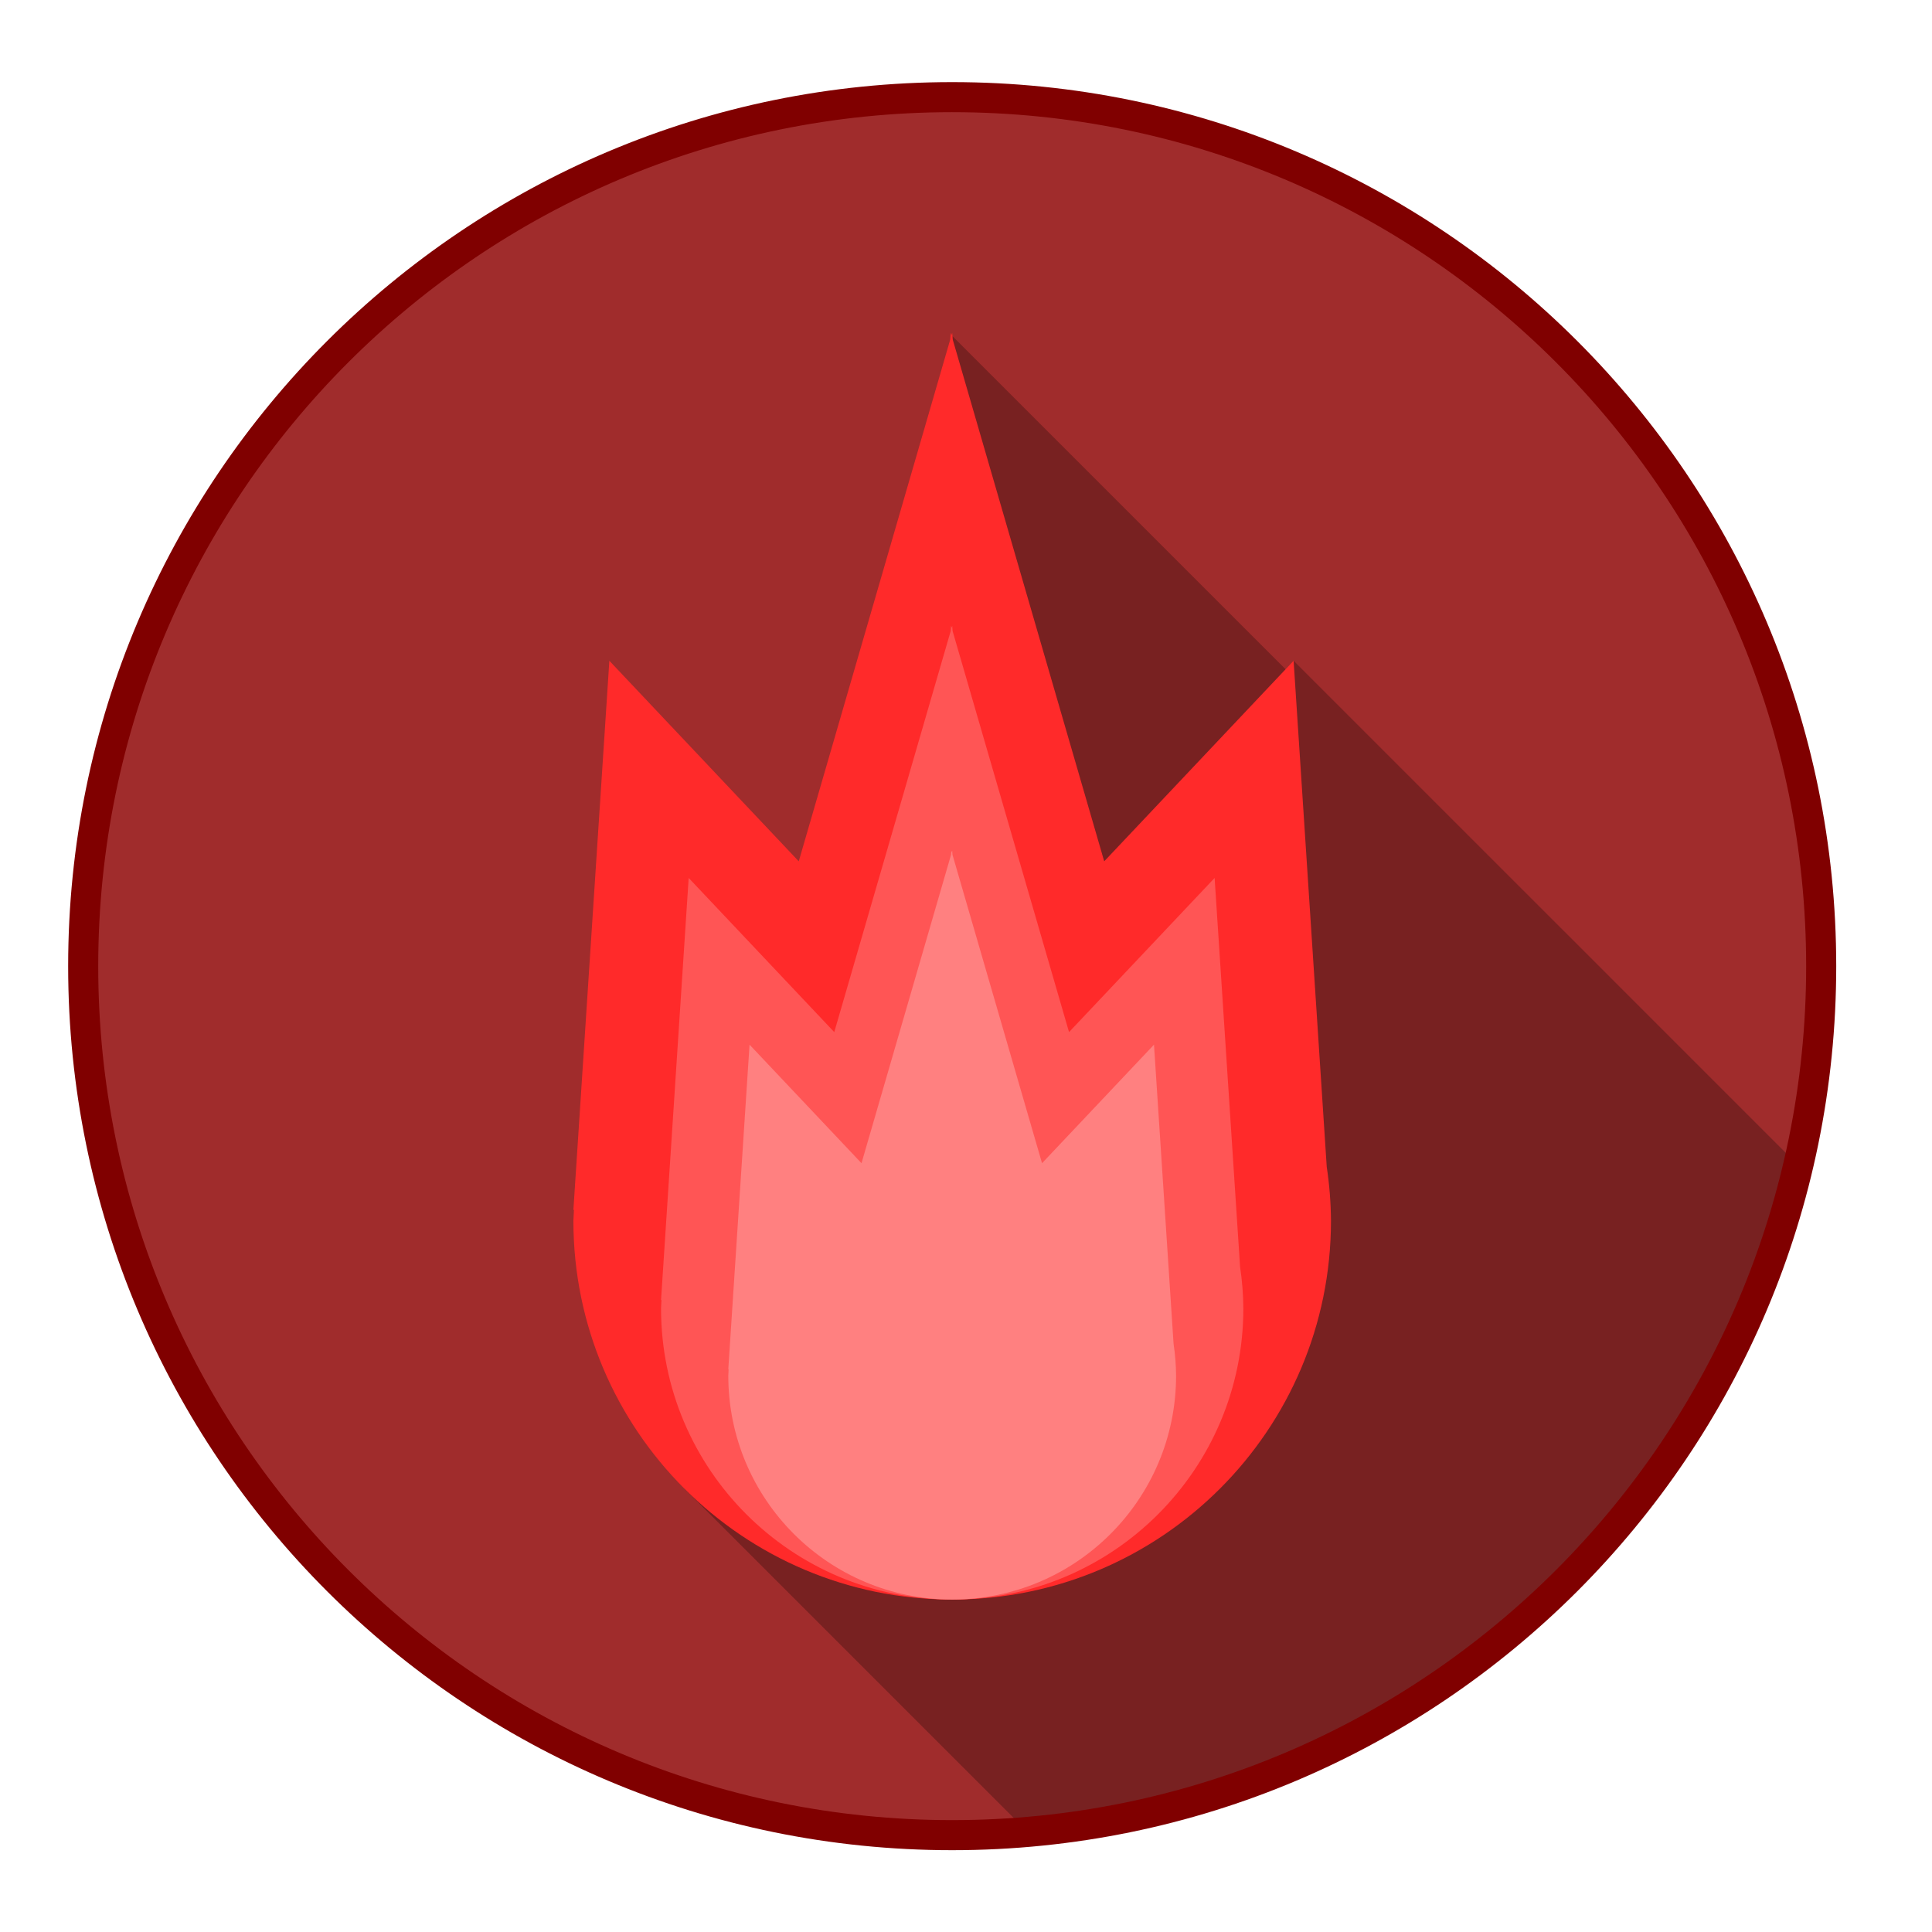
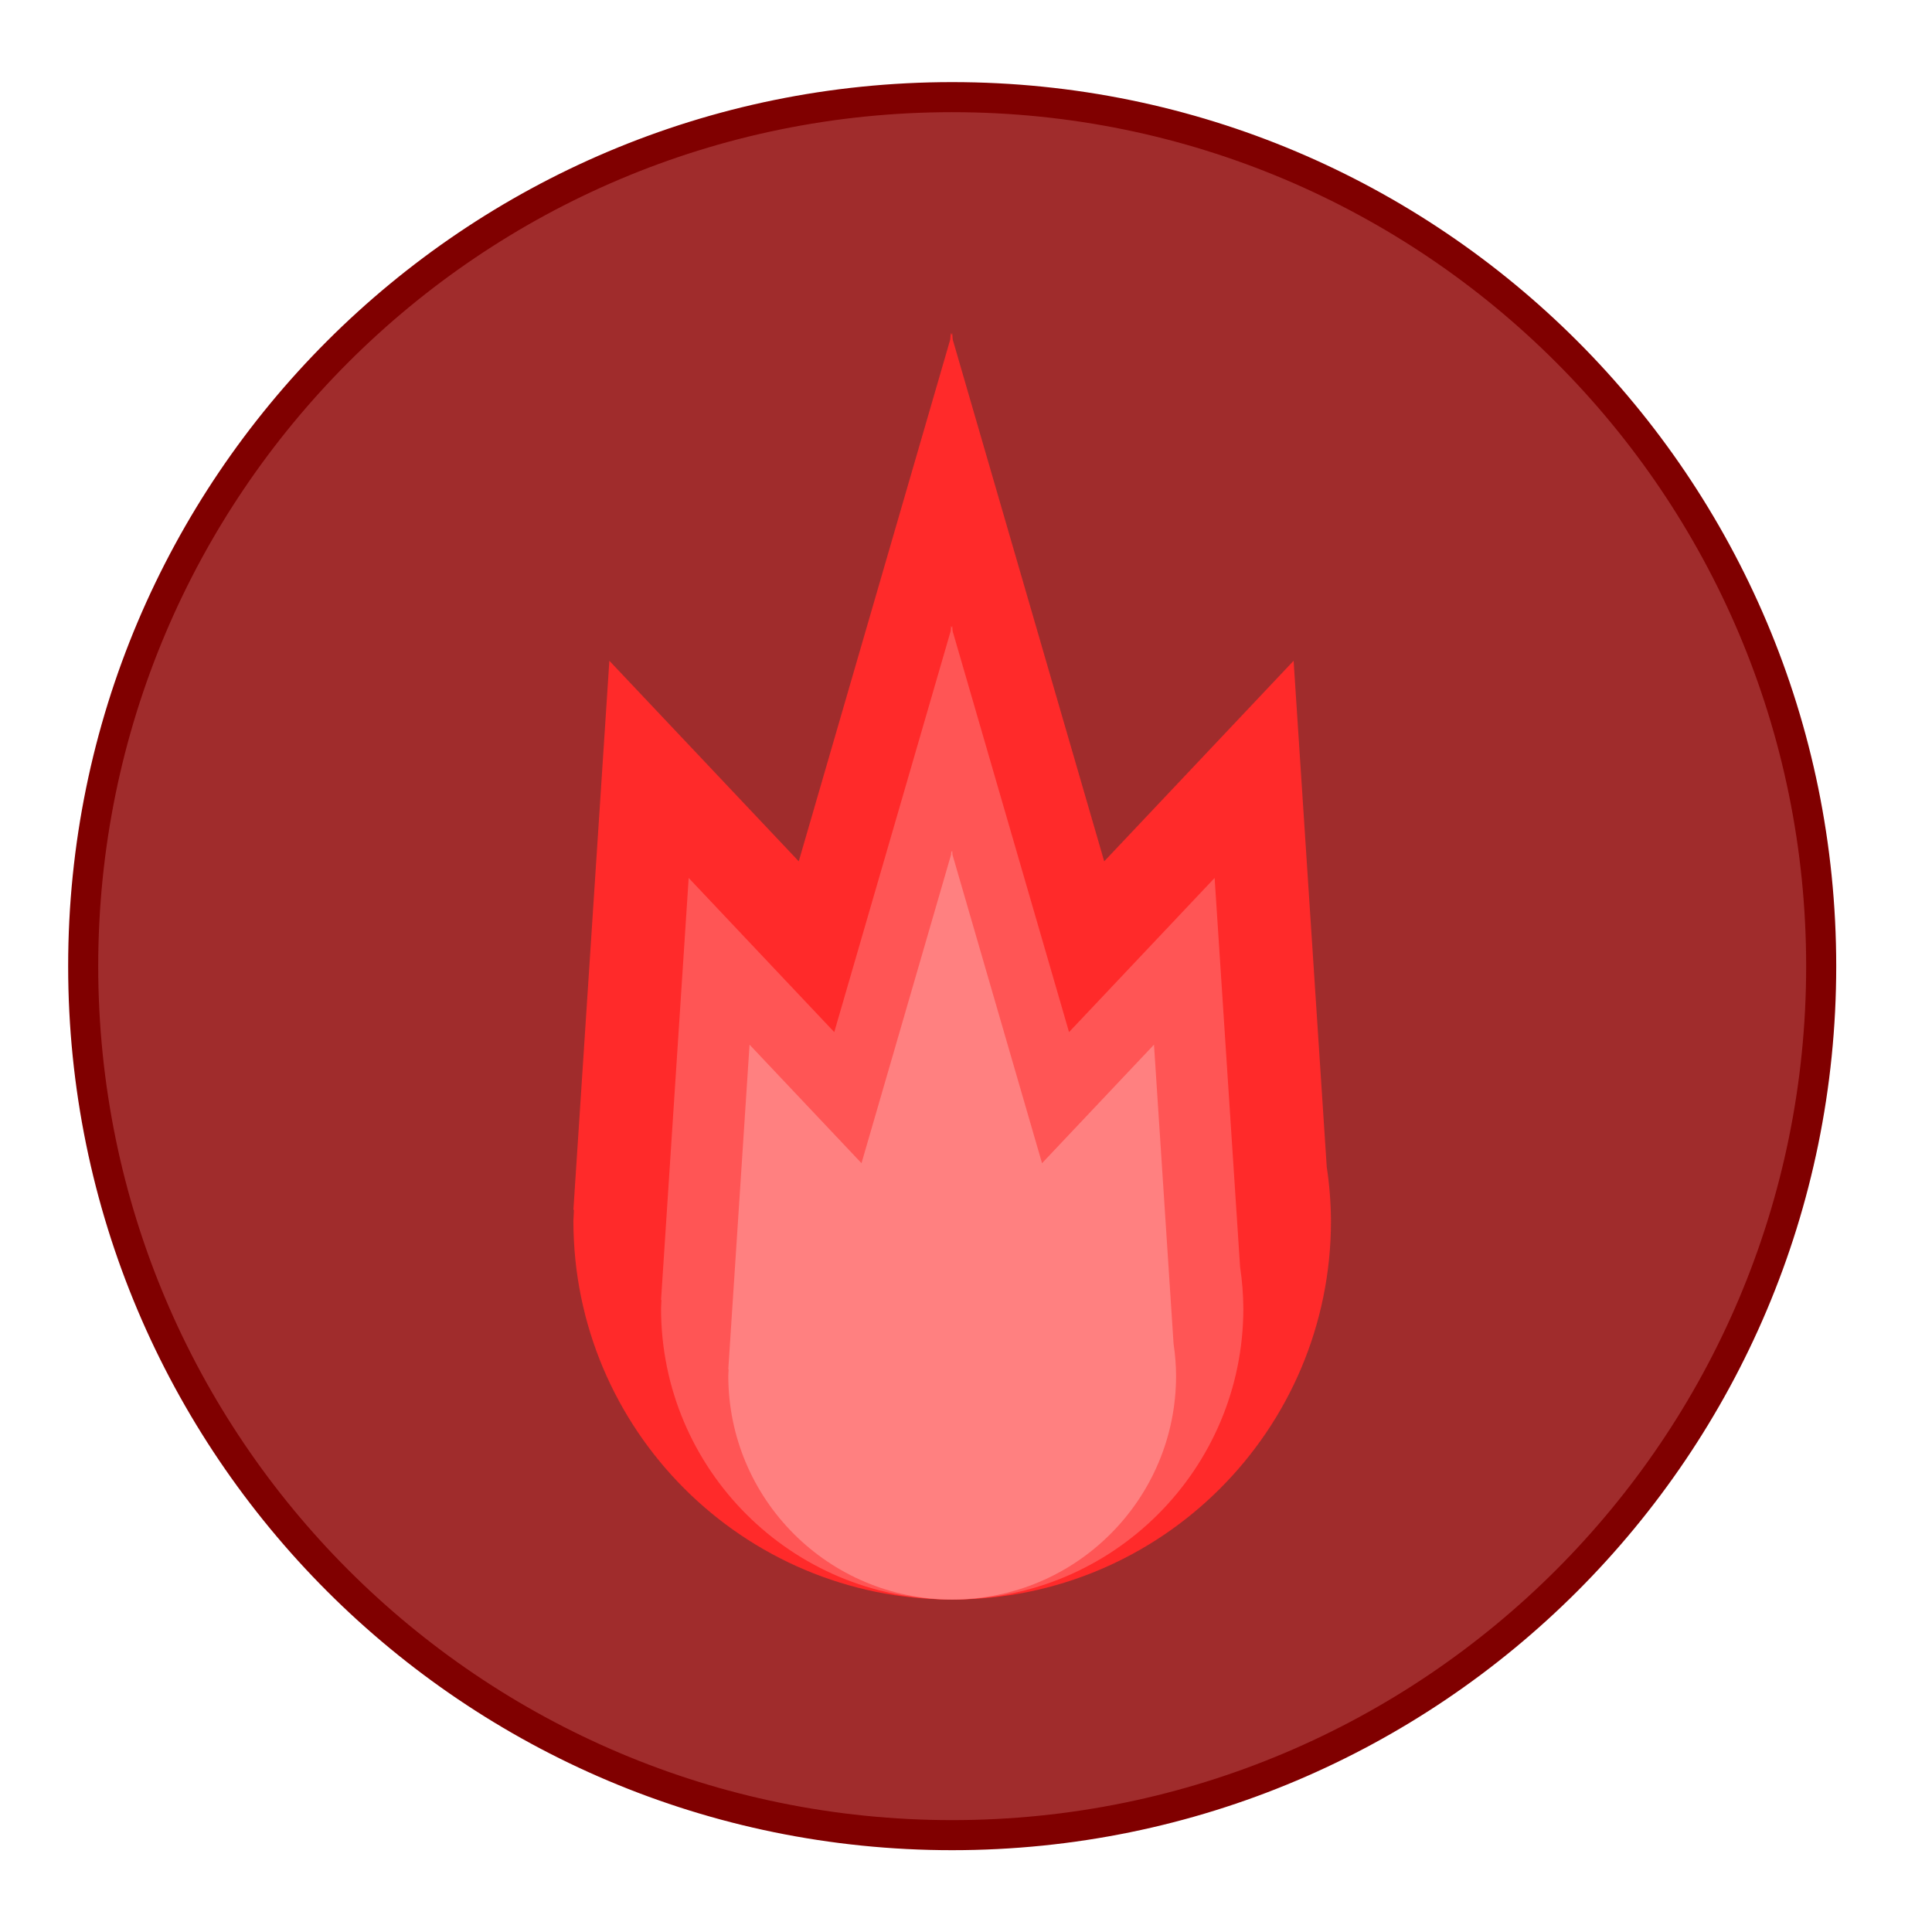
<svg xmlns="http://www.w3.org/2000/svg" width="1000" height="1000" viewBox="0 0 264.583 264.583" version="1.1" id="svg8">
  <defs id="defs2" />
  <g id="layer1" transform="translate(0,-32.41665)">
    <g id="g7075" transform="translate(42.10599,42.80822)">
      <path id="path1538" d="M 207.302,121.92 A 119.008,119.008 0 0 1 88.295,240.928 119.008,119.008 0 0 1 -30.713,121.92 119.008,119.008 0 0 1 88.295,2.912 119.008,119.008 0 0 1 207.302,121.92 Z" style="opacity:1;fill:#a02c2c;fill-opacity:1;stroke:#333333;stroke-width:0;stroke-linecap:butt;stroke-linejoin:miter;stroke-miterlimit:4;stroke-dasharray:none;stroke-dashoffset:0;stroke-opacity:1" />
-       <path style="fill:#782121;stroke:none;stroke-width:0.265px;stroke-linecap:butt;stroke-linejoin:miter;stroke-opacity:1" d="M 88.333,35.645 51.633,193.486 98.552,240.405 A 119.008,119.008 0 0 0 204.033,149.075 l -68.981,-68.976 -0.411,1.856 z" id="path1584" />
+       <path style="fill:#A02C2C;stroke:none;stroke-width:0.265px;stroke-linecap:butt;stroke-linejoin:miter;stroke-opacity:1" d="M 88.333,35.645 51.633,193.486 98.552,240.405 A 119.008,119.008 0 0 0 204.033,149.075 l -68.981,-68.976 -0.411,1.856 z" id="path1584" />
      <path id="path1540" d="M 88.295,0.854 A 121.067,121.067 0 0 0 -32.772,121.92 121.067,121.067 0 0 0 88.295,242.987 121.067,121.067 0 0 0 209.361,121.92 121.067,121.067 0 0 0 88.295,0.854 Z m 0,4.118 A 116.949,116.949 0 0 1 205.243,121.92 116.949,116.949 0 0 1 88.295,238.869 116.949,116.949 0 0 1 -28.654,121.92 116.949,116.949 0 0 1 88.295,4.971 Z" style="opacity:1;fill:#800000;fill-opacity:1;stroke:#333333;stroke-width:0;stroke-linecap:butt;stroke-linejoin:miter;stroke-miterlimit:4;stroke-dasharray:none;stroke-dashoffset:0;stroke-opacity:1" />
      <path style="opacity:1;fill:#ff2a2a;fill-opacity:1;stroke:none;stroke-width:2.646;stroke-linecap:round;stroke-linejoin:round;stroke-miterlimit:4;stroke-dasharray:none;stroke-dashoffset:0;stroke-opacity:1" d="m 88.1,35.18 -0.075,0.931 -20.744,71.453 -25.937,-27.465 -4.925,75.197 0.075,0.005 a 51.875,51.875 0 0 0 -0.075,1.485 51.875,51.875 0 0 0 51.875,51.875 51.875,51.875 0 0 0 51.875,-51.875 51.875,51.875 0 0 0 -0.581,-7.38 l -4.538,-69.307 -25.937,27.465 -20.744,-71.453 -0.075,-0.931 -0.098,0.336 z" id="path1564" />
      <path id="path1572" d="m 88.145,75.316 -0.057,0.715 -15.944,54.922 -19.937,-21.111 -3.785,57.799 0.057,0.004 a 39.873,39.873 0 0 0 -0.057,1.142 39.873,39.873 0 0 0 39.873,39.873 39.873,39.873 0 0 0 39.873,-39.873 39.873,39.873 0 0 0 -0.447,-5.673 l -3.488,-53.272 -19.937,21.111 -15.944,-54.922 -0.057,-0.715 -0.076,0.258 z" style="opacity:1;fill:#ff5555;fill-opacity:1;stroke:none;stroke-width:2.646;stroke-linecap:round;stroke-linejoin:round;stroke-miterlimit:4;stroke-dasharray:none;stroke-dashoffset:0;stroke-opacity:1" />
      <path style="opacity:1;fill:#ff8080;fill-opacity:1;stroke:none;stroke-width:2.646;stroke-linecap:round;stroke-linejoin:round;stroke-miterlimit:4;stroke-dasharray:none;stroke-dashoffset:0;stroke-opacity:1" d="m 88.18,106.122 -0.045,0.55 -12.261,42.234 -15.331,-16.234 -2.911,44.446 0.045,0.003 a 30.662,30.662 0 0 0 -0.045,0.878 30.662,30.662 0 0 0 30.662,30.662 30.662,30.662 0 0 0 30.662,-30.662 30.662,30.662 0 0 0 -0.344,-4.362 l -2.682,-40.965 -15.331,16.234 -12.261,-42.234 -0.045,-0.55 -0.058,0.199 z" id="path1574" />
    </g>
  </g>
</svg>
